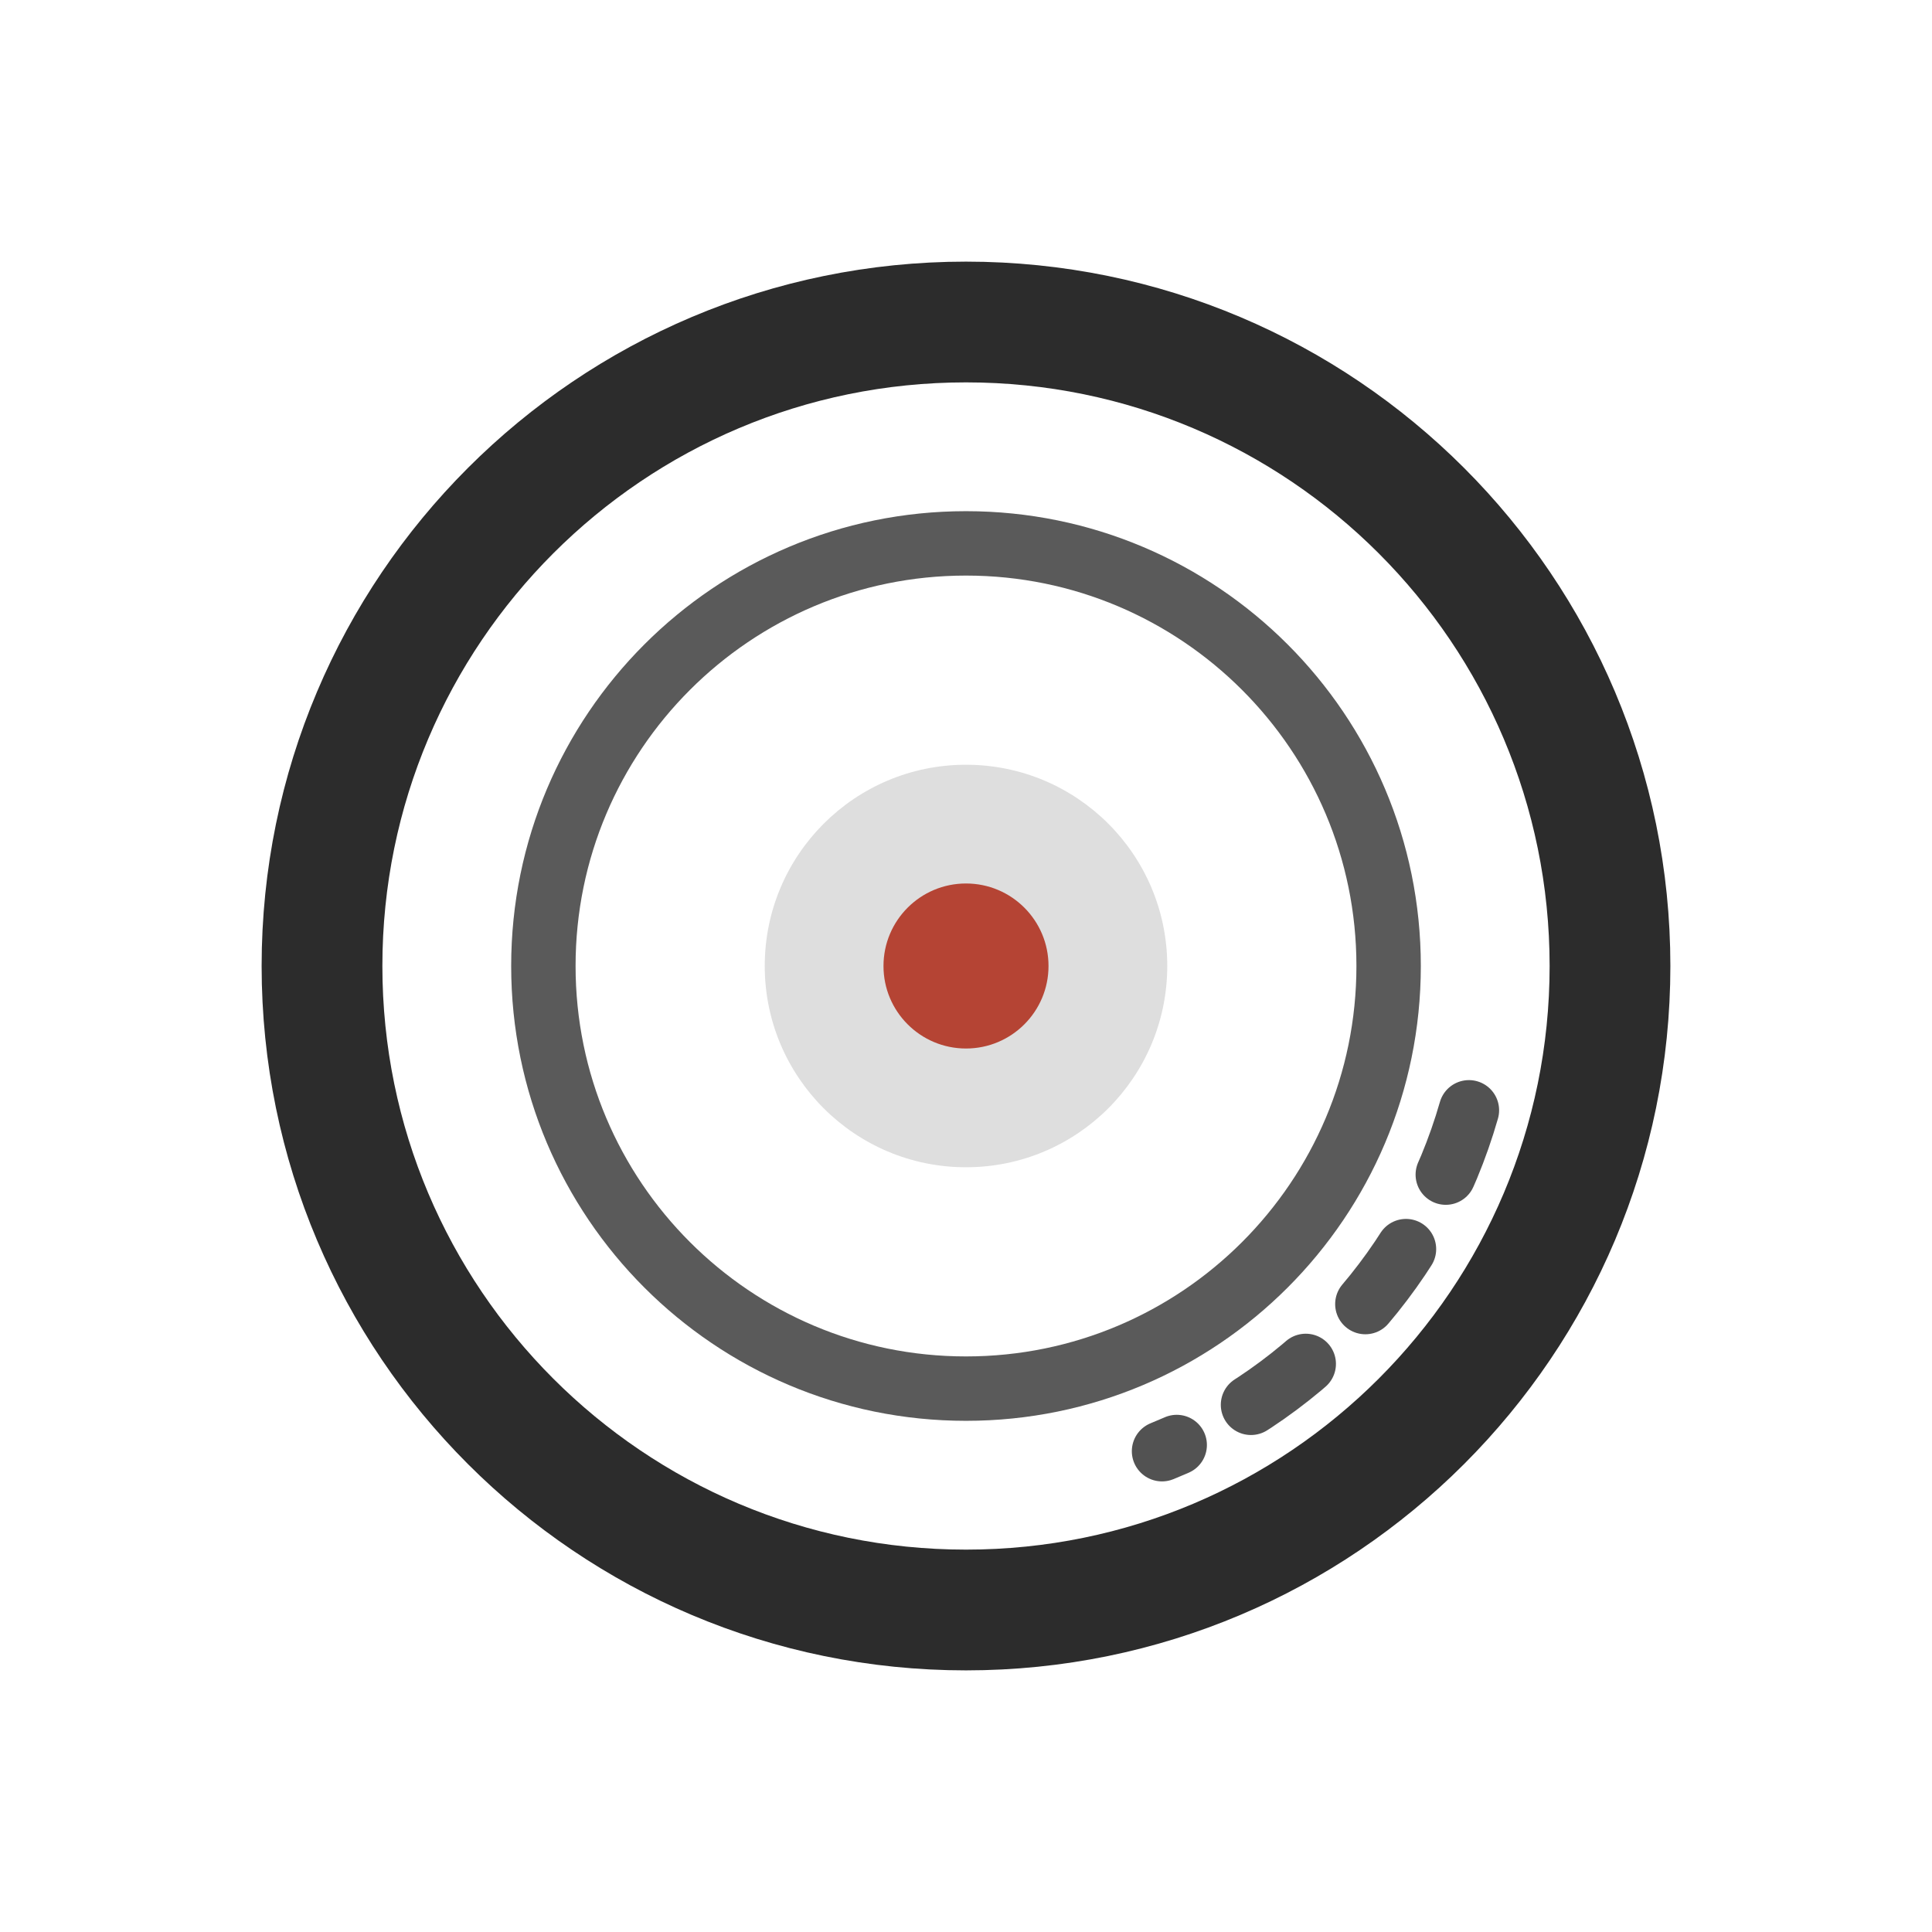
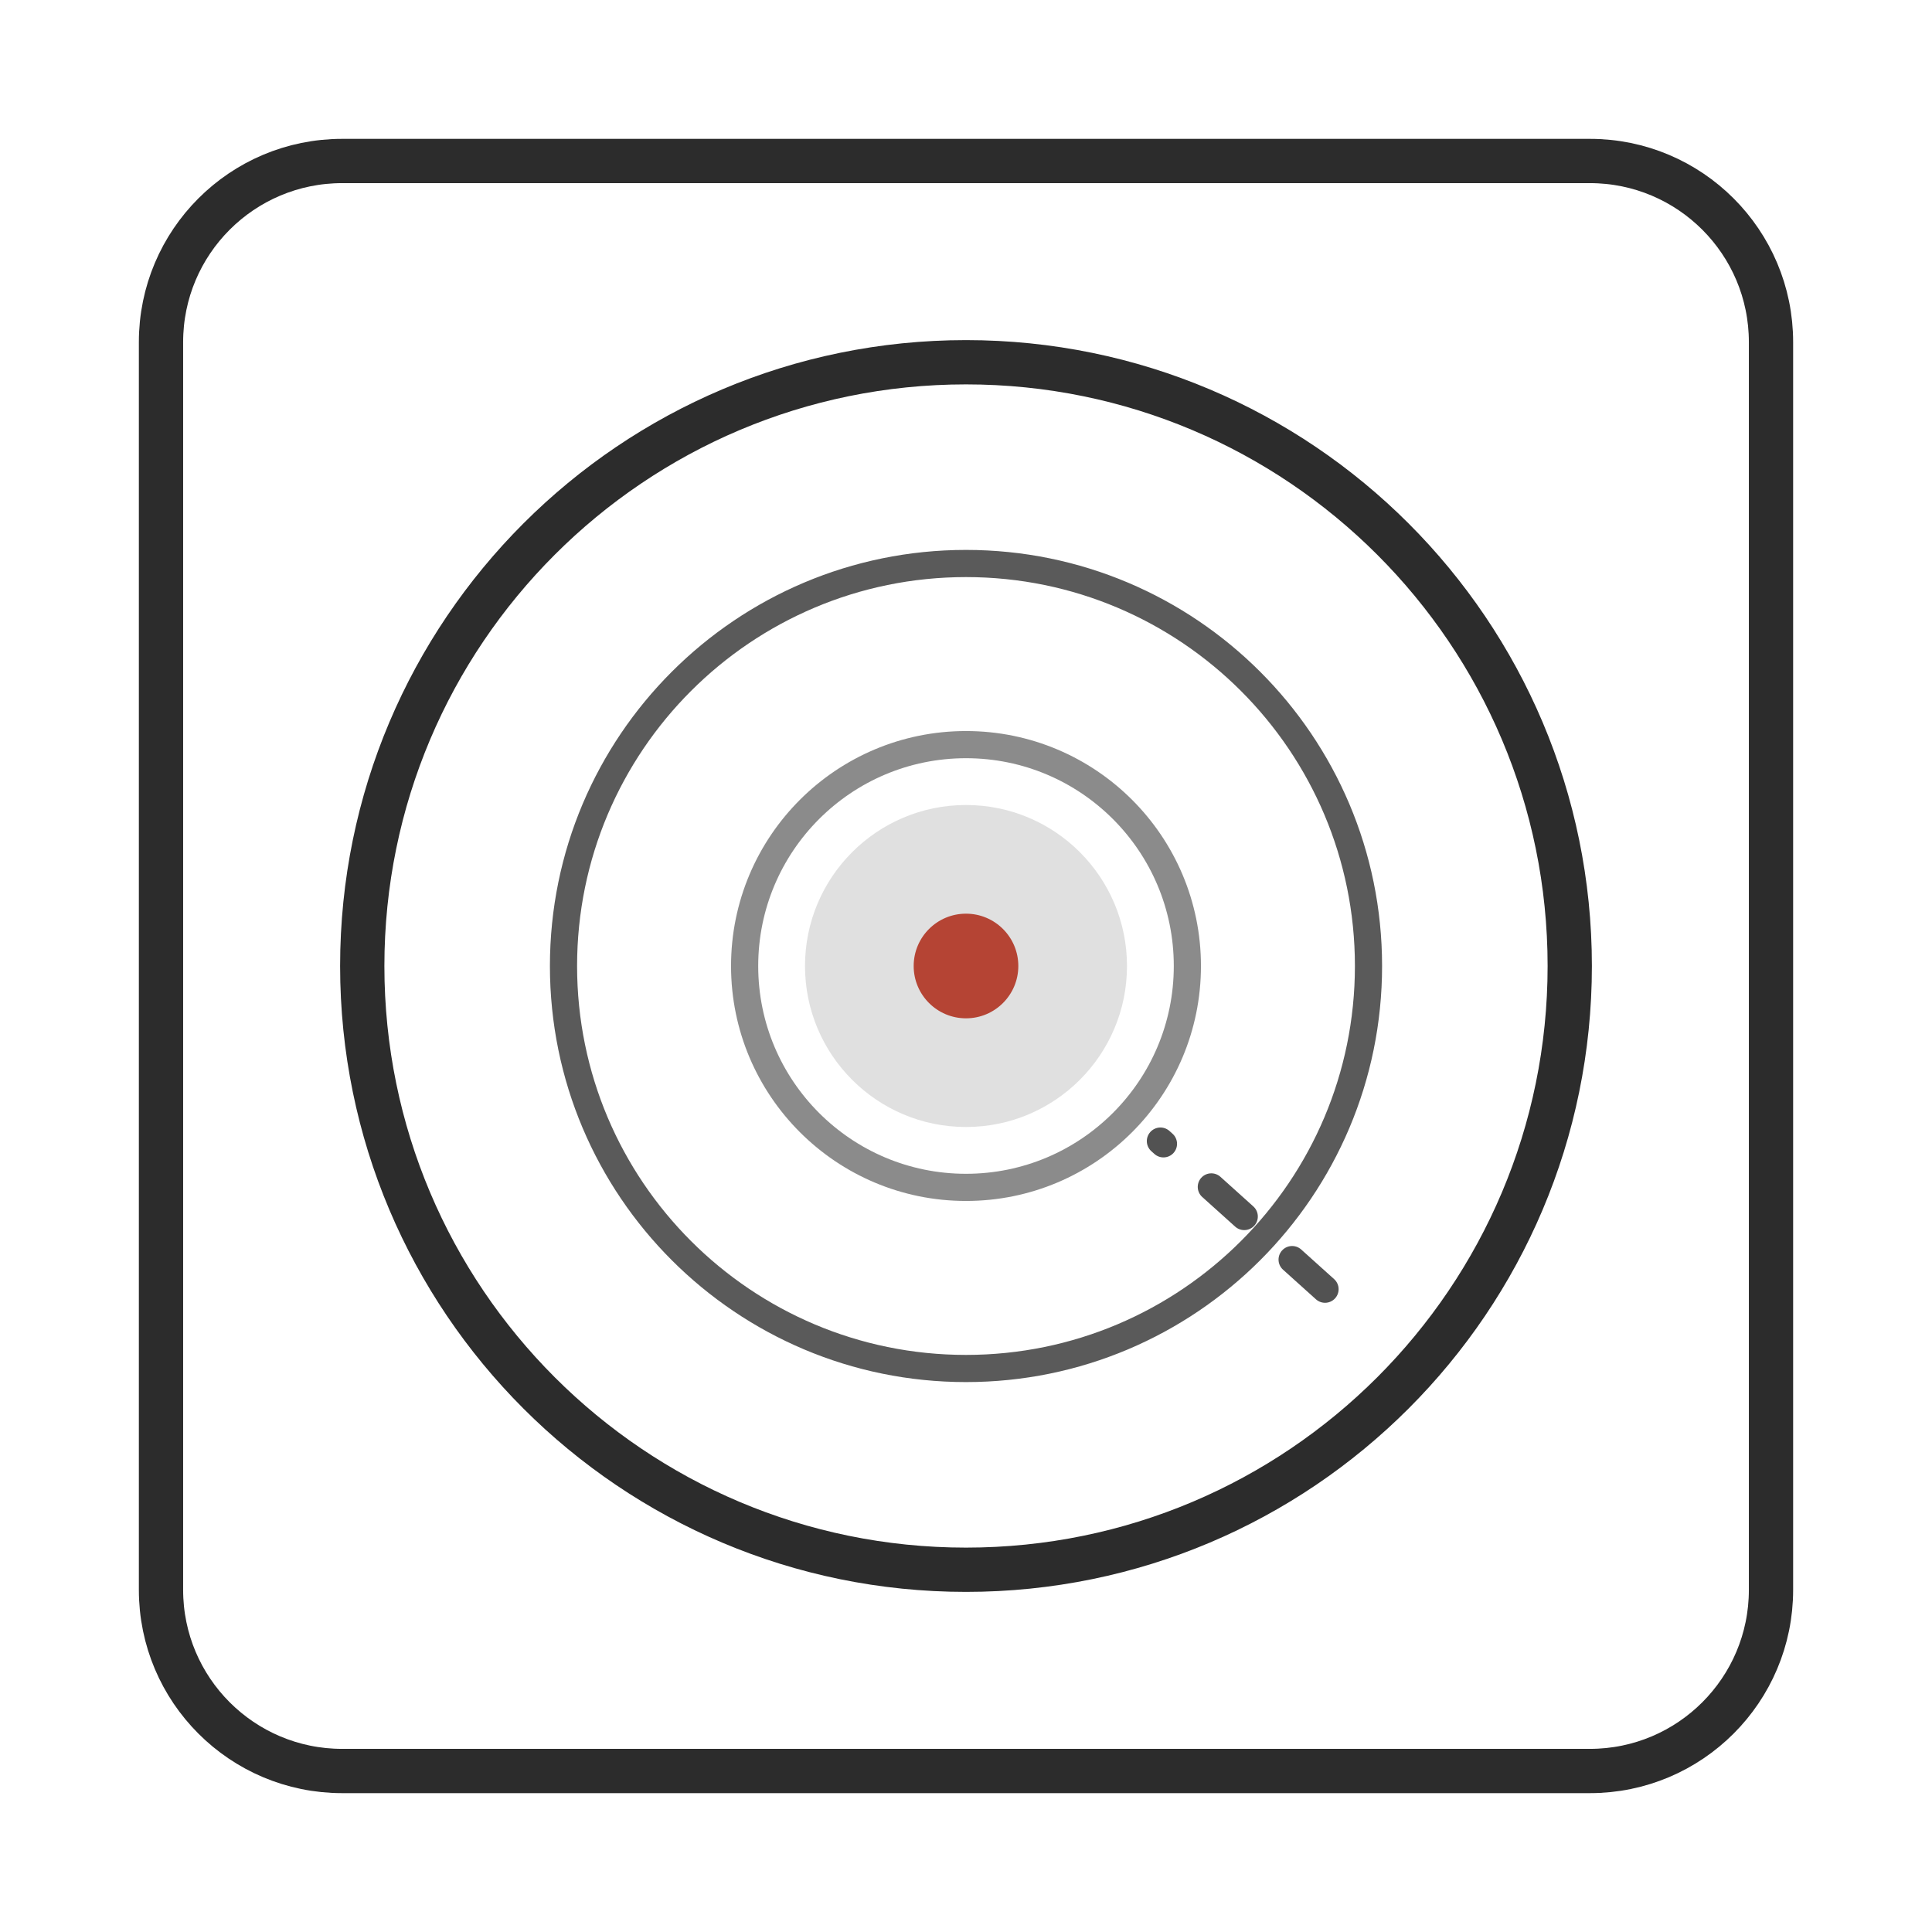
<svg xmlns="http://www.w3.org/2000/svg" viewBox="0 0 96 96" role="img" aria-label="C 见微" focusable="false">
  <g>
-     <circle cx="48" cy="48" r="10" fill="#C2C2C2" opacity="0.55" />
-     <circle cx="48" cy="48" r="32" fill="none" stroke="#2C2C2C" stroke-width="6" />
-     <circle cx="48" cy="48" r="21" fill="none" stroke="#2C2C2C" stroke-width="3.2" opacity="0.78" />
-     <path d="M 72.99 55.17 A 26 26 0 0 1 57.74 72.11" fill="none" stroke="#2C2C2C" stroke-width="3" stroke-linecap="round" stroke-dasharray="3.4 4.2" opacity="0.82" />
-     <circle cx="48" cy="48" r="4.1" fill="#B54434" />
+     <rect class="ip-seal" x="8" y="8" width="80" height="80" rx="9" fill="none" stroke="#2C2C2C" stroke-width="2.2" />
+     <circle cx="48" cy="48" r="8" fill="#C2C2C2" opacity="0.5" />
+     <circle cx="48" cy="48" r="30" fill="none" stroke="#2C2C2C" stroke-width="2.2" />
+     <circle cx="48" cy="48" r="20" fill="none" stroke="#2C2C2C" stroke-width="1.35" opacity="0.78" />
+     <circle cx="48" cy="48" r="11" fill="none" stroke="#2C2C2C" stroke-width="1.35" opacity="0.55" />
+     <path d="M 65.84 64.06 L 57.66 56.7" fill="none" stroke="#2C2C2C" stroke-width="1.35" stroke-linecap="round" stroke-dasharray="2.2 3.2" opacity="0.82" />
+     <circle cx="48" cy="48" r="2.6" fill="#B54434" />
  </g>
</svg>
